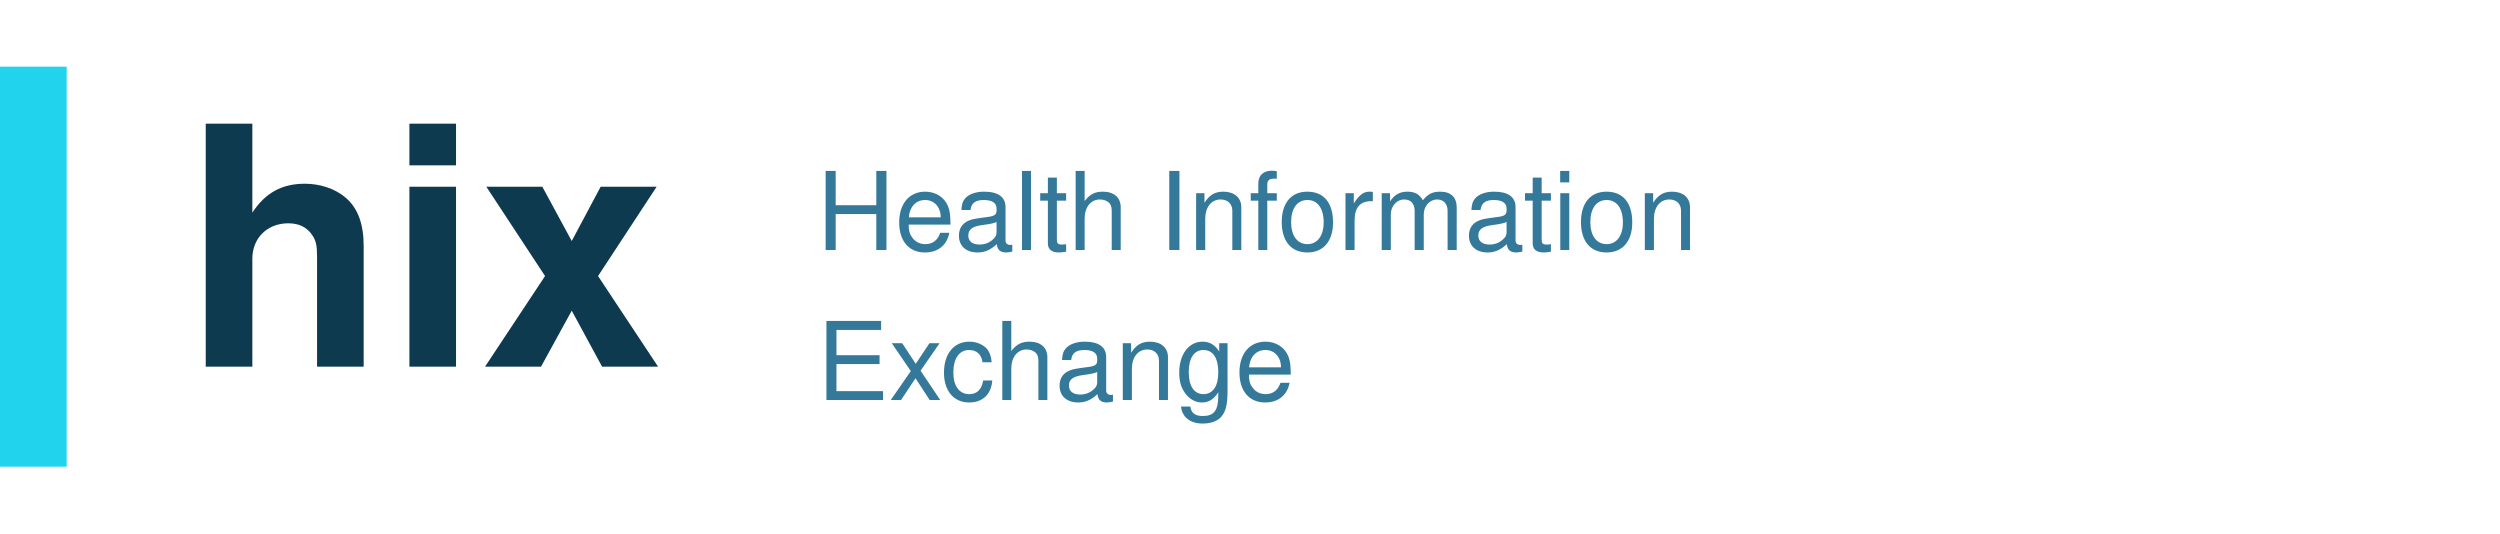
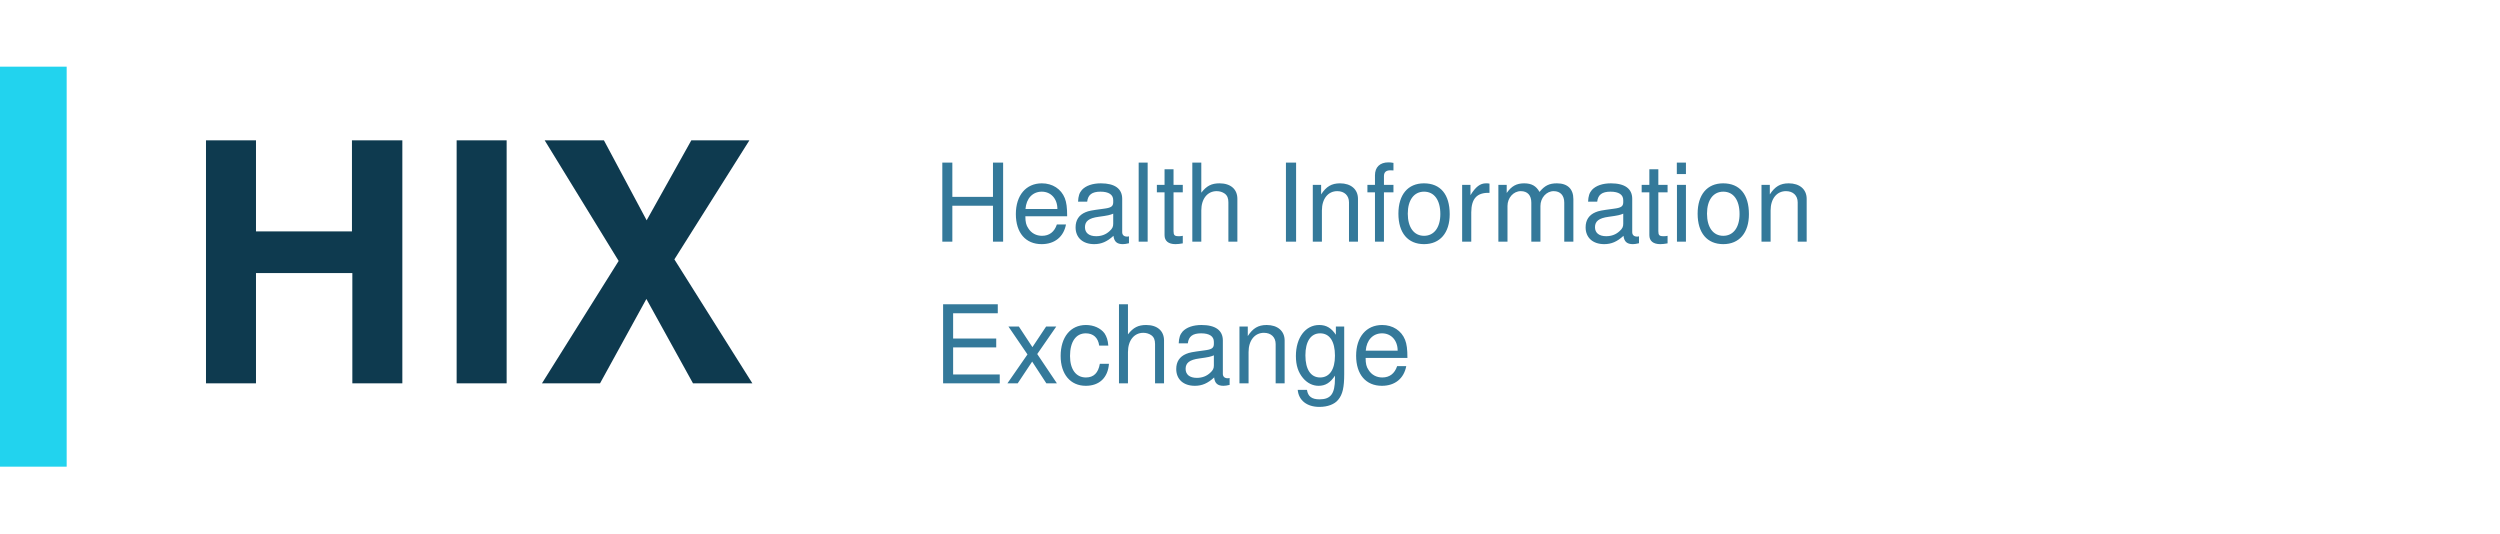
- <svg xmlns="http://www.w3.org/2000/svg" viewBox="0 0 300 64" width="300" height="64" role="img" aria-label="hix">
+ <svg xmlns="http://www.w3.org/2000/svg" viewBox="0 0 300 64" width="300" height="64" role="img" aria-label="HIX">
  <rect x="0" y="8" width="8" height="48" fill="#22d3ee" />
-   <text x="22" y="44" font-family="Helvetica,Arial,sans-serif" font-size="40" font-weight="700" fill="#0e3a4f">hix</text>
-   <text x="98" y="30" font-family="Helvetica,Arial,sans-serif" font-size="13" fill="#34799a">Health Information</text>
-   <text x="98" y="48" font-family="Helvetica,Arial,sans-serif" font-size="13" fill="#34799a">Exchange</text>
+   <text x="22" y="46" font-family="Helvetica,Arial,sans-serif" font-size="40" font-weight="700" letter-spacing="1" fill="#0e3a4f">HIX</text>
+   <text x="112" y="29" font-family="Helvetica,Arial,sans-serif" font-size="13" fill="#34799a">Health Information</text>
+   <text x="112" y="46" font-family="Helvetica,Arial,sans-serif" font-size="13" fill="#34799a">Exchange</text>
</svg>
